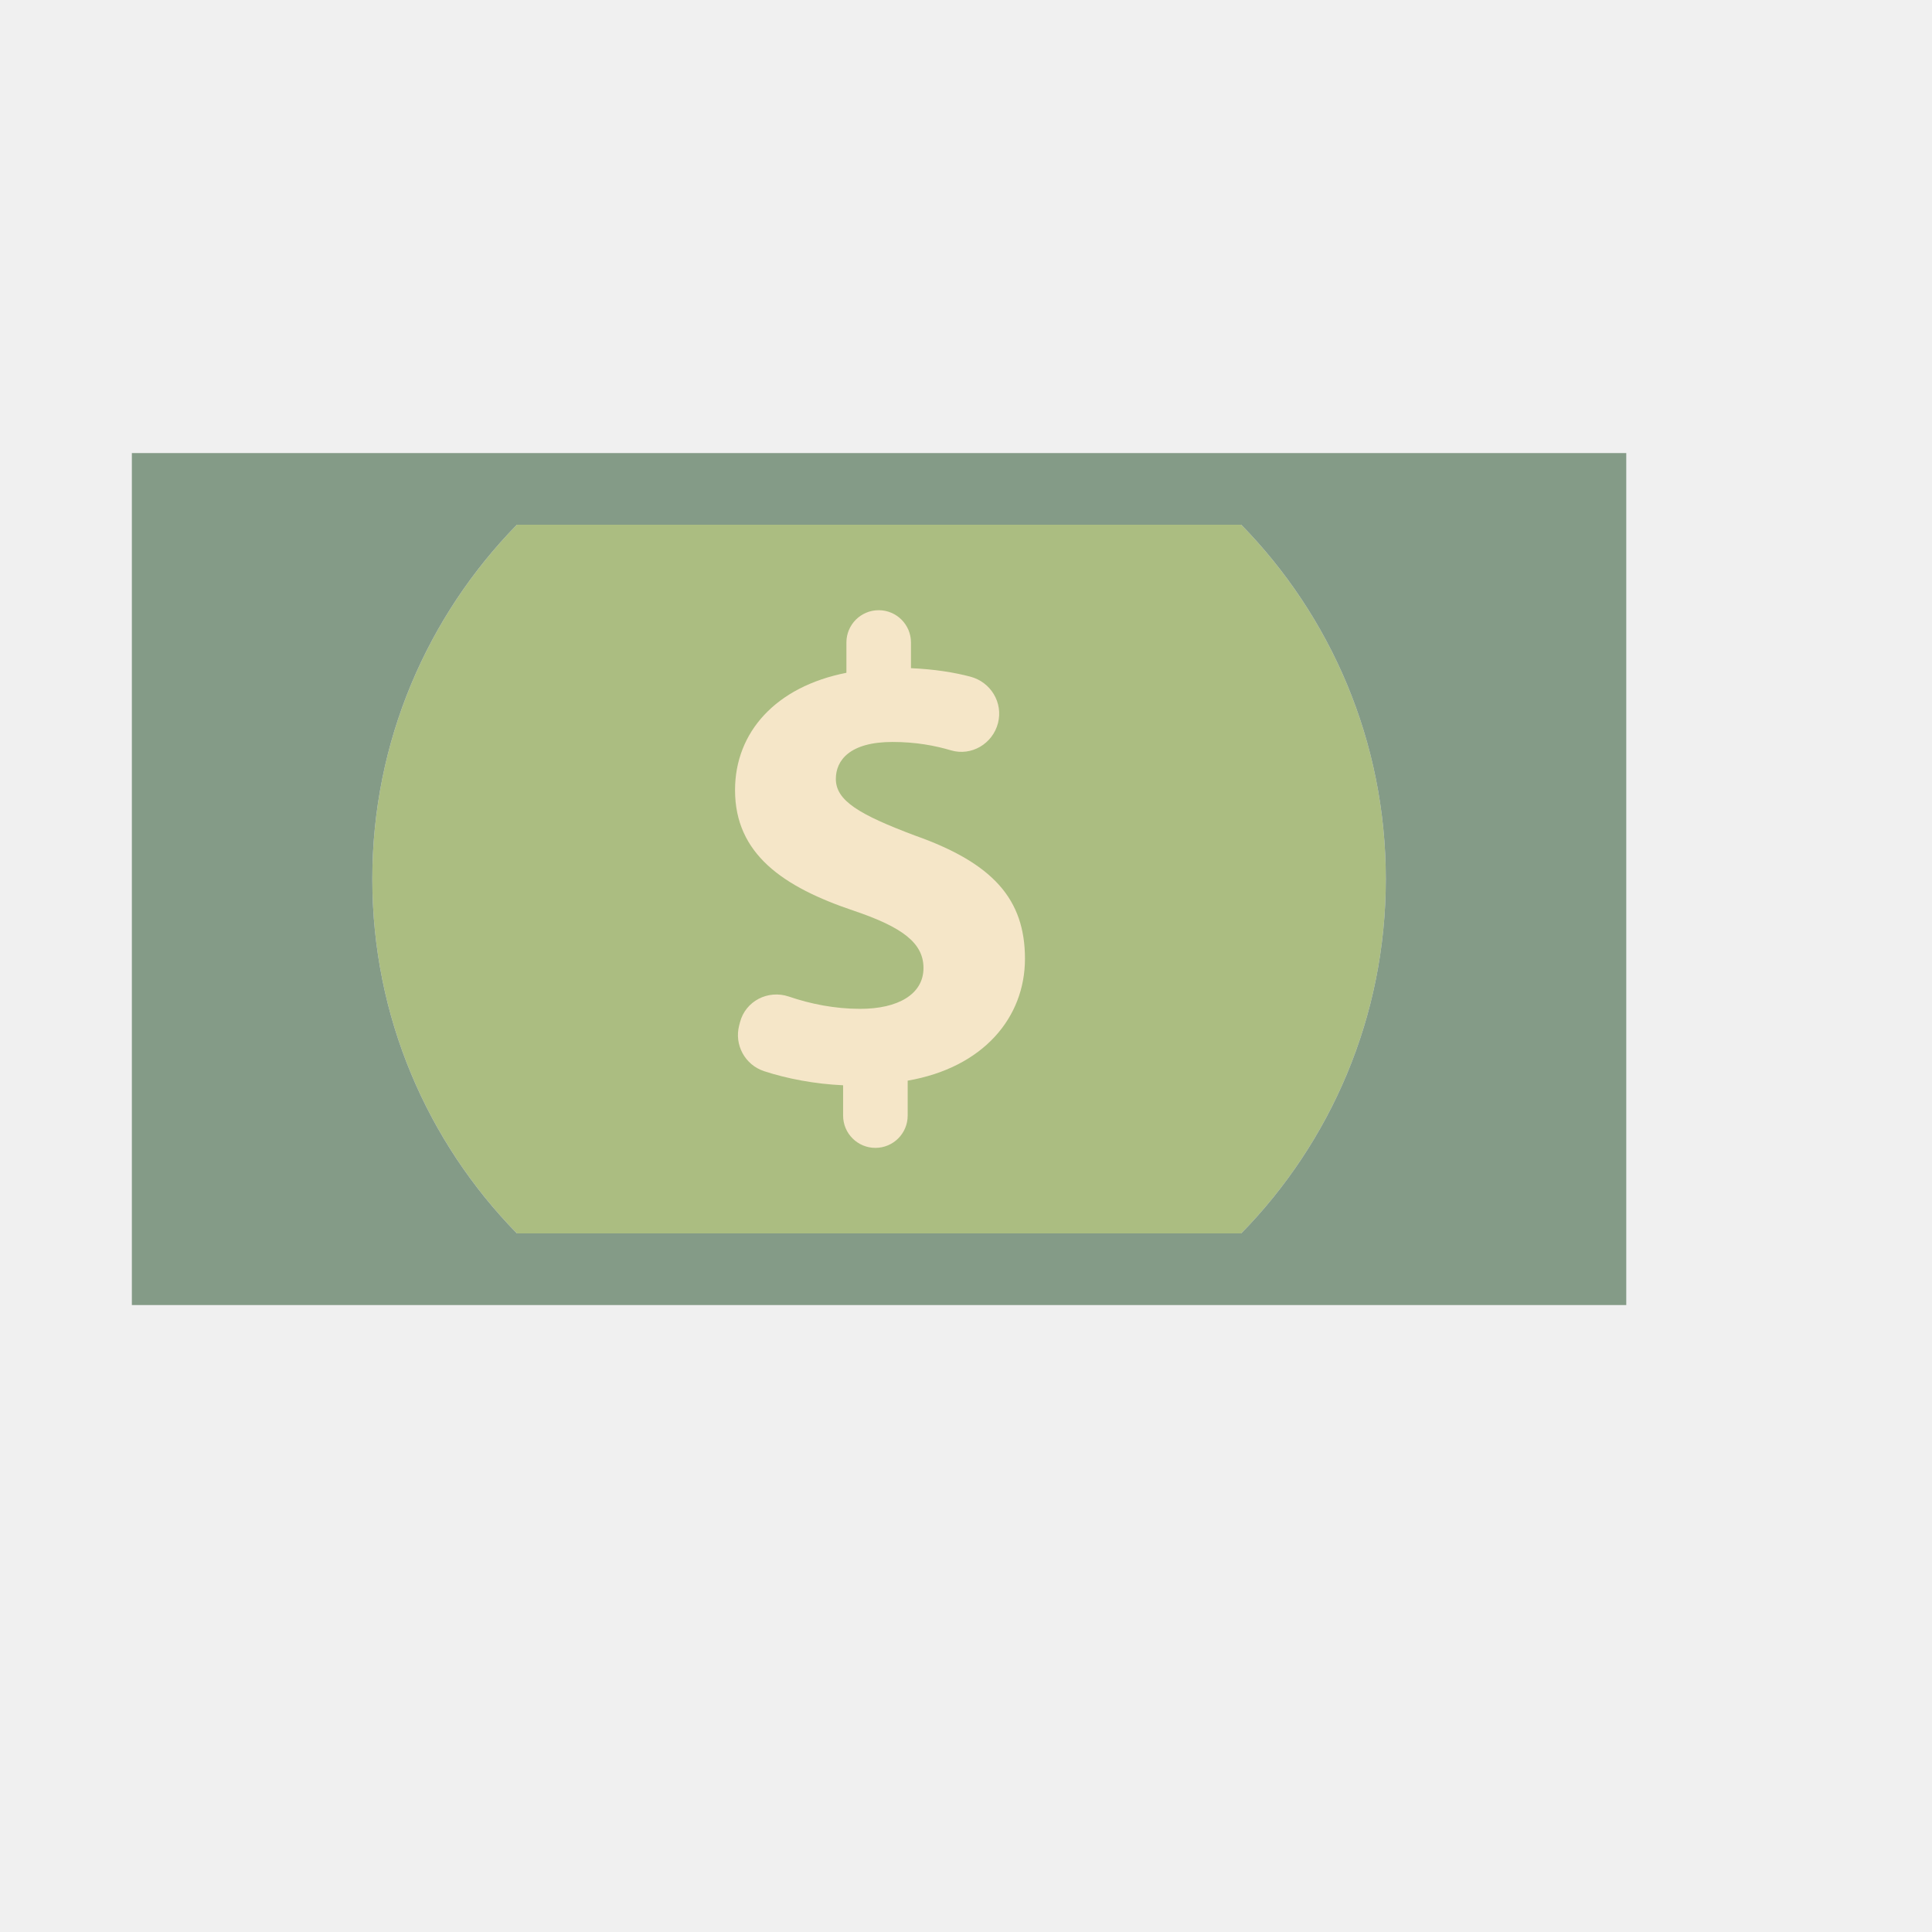
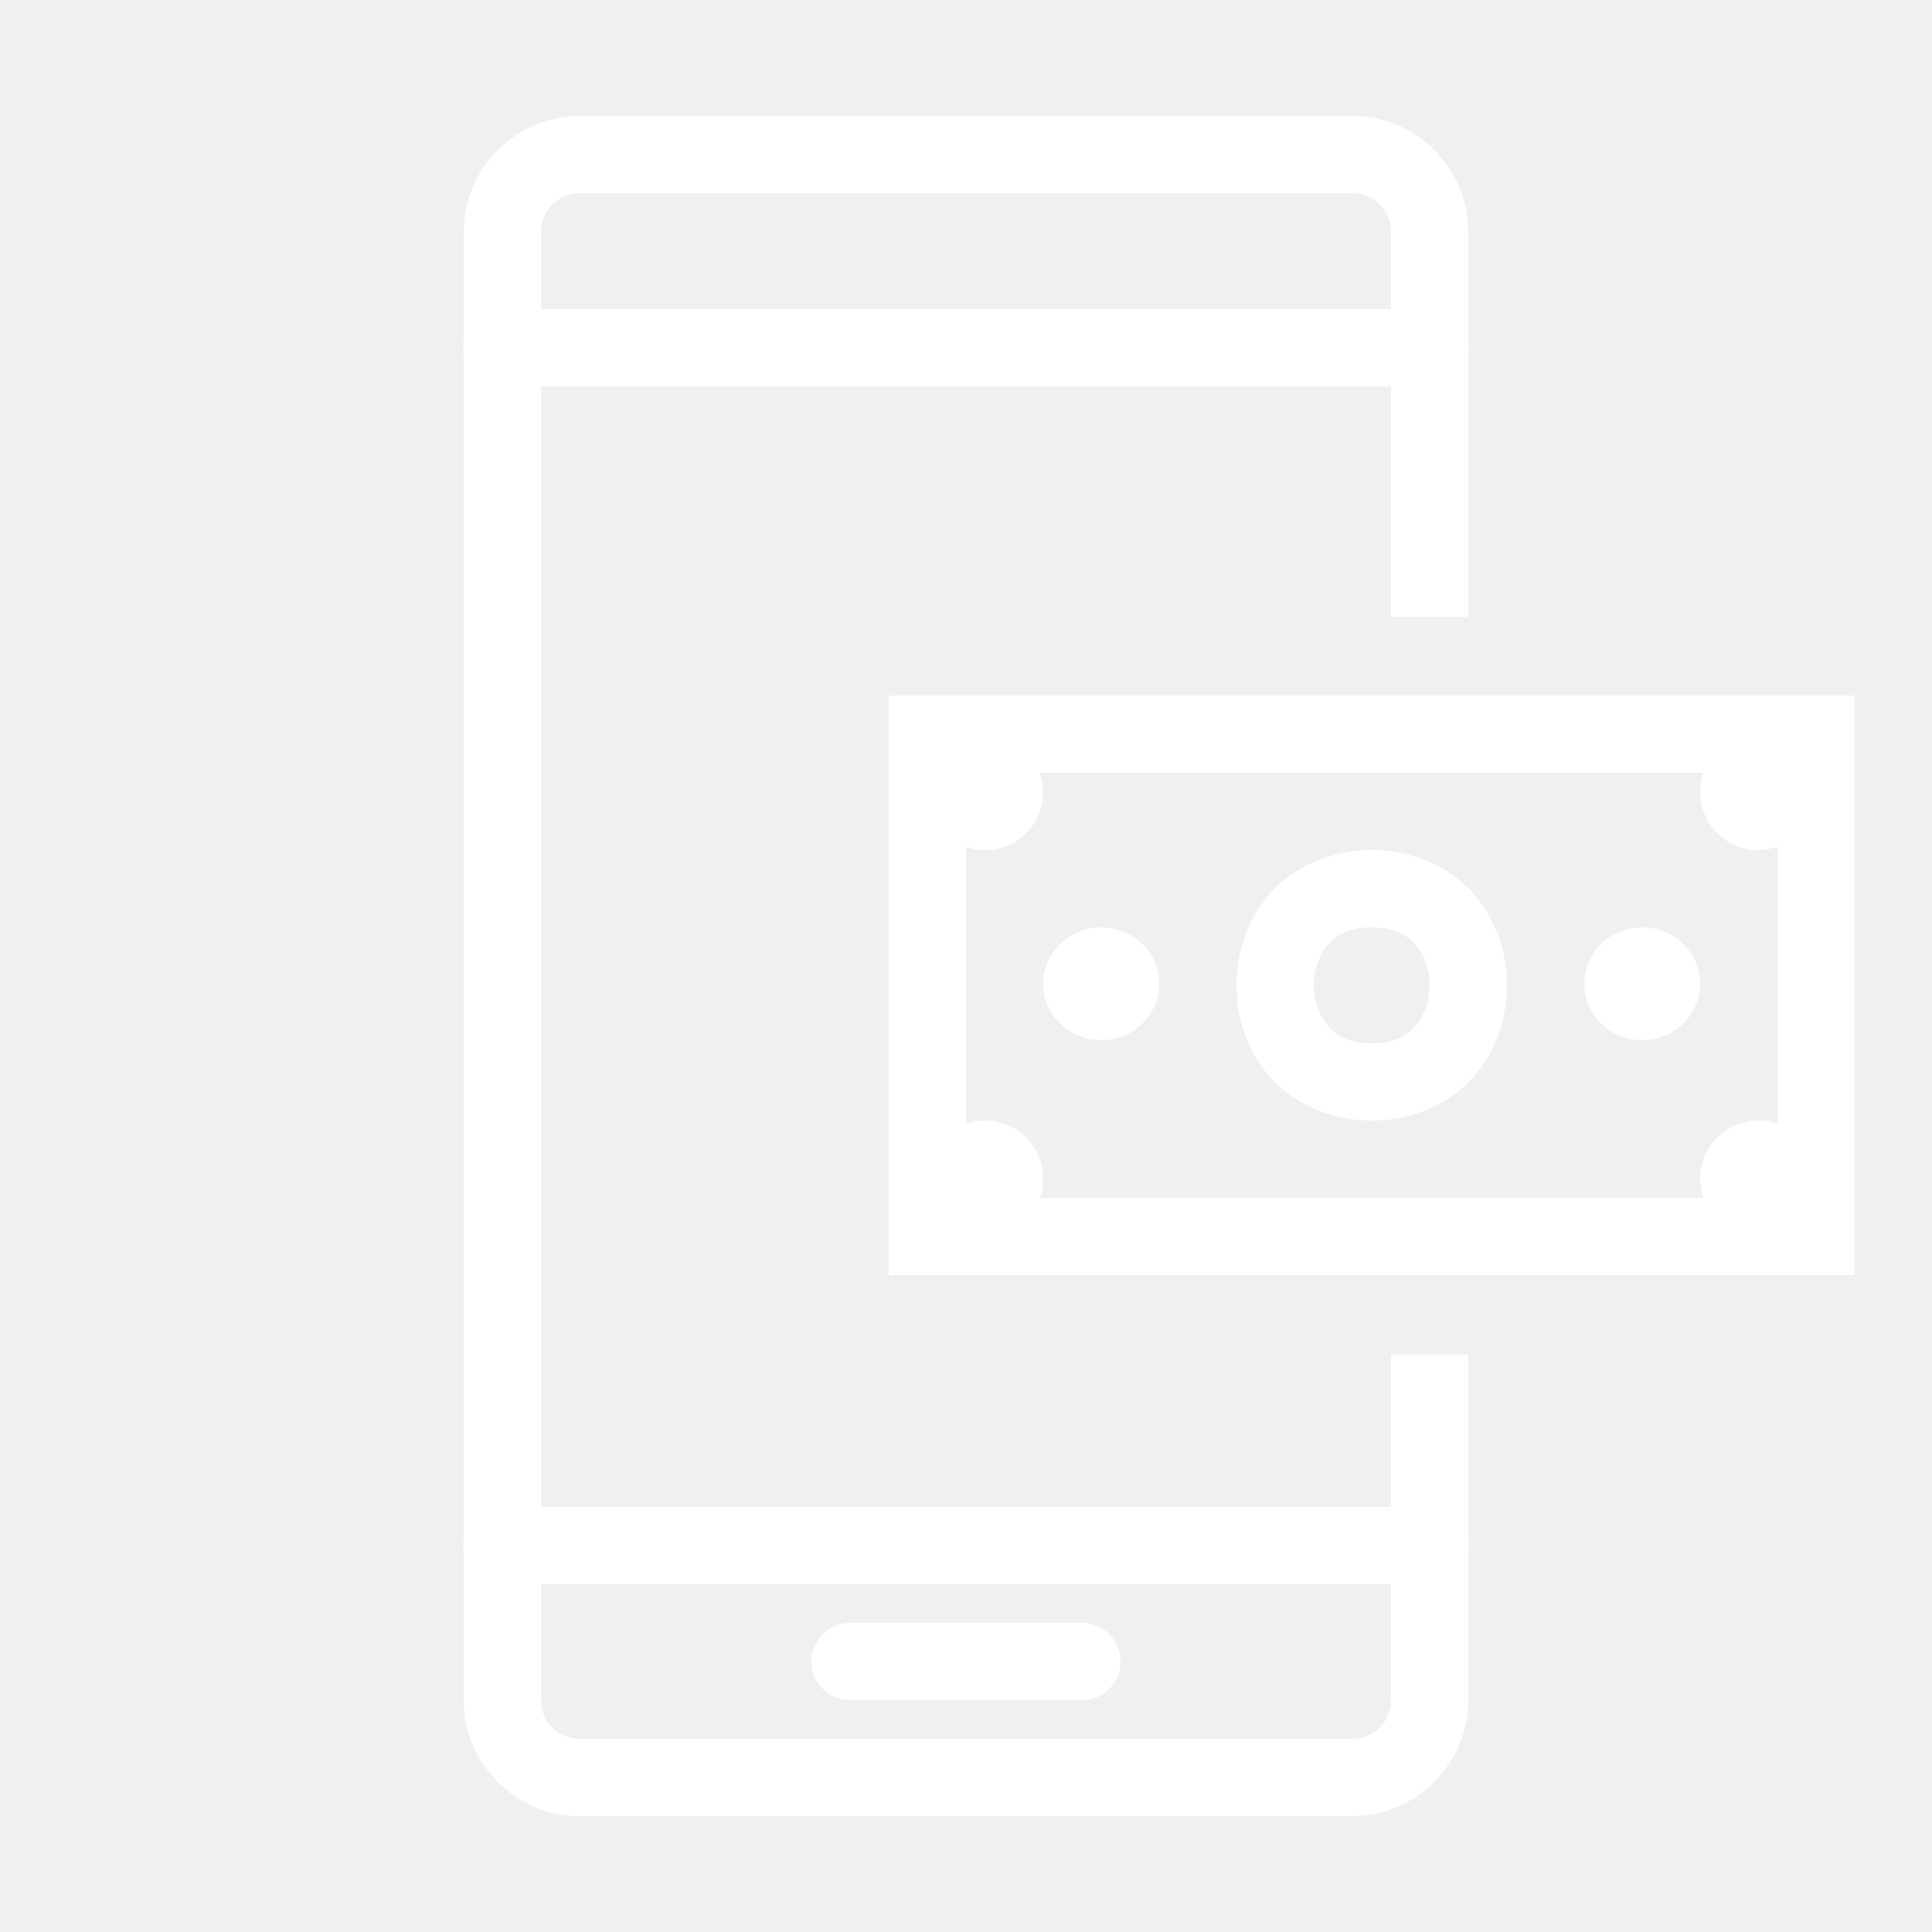
- <svg xmlns="http://www.w3.org/2000/svg" xml:space="preserve" viewBox="0 0 100 100" y="0" x="0" id="圖層_1" version="1.1" style="height: 100%; width: 100%; background: transparent;" width="199px" height="199px">
-   <g class="ldl-scale" style="transform-origin: 50% 50%; transform: rotate(0deg) scale(1, 1);">
-     <g class="ldl-ani">
-       <g class="ldl-layer">
-         <g class="ldl-ani" style="transform: scale(0.91); transform-origin: 50px 50px; animation: 1.111s linear -0.741s infinite normal forwards running breath-073a2d2d-22c8-4b6d-8816-5a5faac1c4d3;">
-           <path fill="#abbd81" d="M70.601 29.846H29.399C24.314 35.043 21.177 42.154 21.177 50s3.137 14.957 8.223 20.154h41.202c5.085-5.197 8.223-12.308 8.223-20.154s-3.139-14.957-8.224-20.154z" style="fill: rgb(171, 189, 129);" />
-         </g>
-       </g>
-       <g class="ldl-layer">
-         <g class="ldl-ani" style="transform: scale(0.91); transform-origin: 50px 50px; animation: 1.111s linear -0.926s infinite normal forwards running breath-073a2d2d-22c8-4b6d-8816-5a5faac1c4d3;">
-           <path fill="#849b87" d="M7.5 74.231h85V25.769h-85v48.462zm21.899-44.385h41.202c5.085 5.197 8.223 12.308 8.223 20.154s-3.137 14.957-8.223 20.154H29.399C24.314 64.957 21.177 57.846 21.177 50s3.137-14.957 8.222-20.154z" style="fill: rgb(132, 155, 135);" />
-         </g>
-       </g>
-       <g class="ldl-layer">
-         <g class="ldl-ani" style="transform: scale(0.91); transform-origin: 50px 50px; animation: 1.111s linear -1.111s infinite normal forwards running breath-073a2d2d-22c8-4b6d-8816-5a5faac1c4d3;">
-           <path fill="#f5e6c8" d="M48.554 51.798c2.774.938 3.973 1.837 3.973 3.261 0 1.5-1.461 2.323-3.597 2.323-1.462 0-2.843-.283-4.053-.696-1.19-.406-2.477.249-2.789 1.467l-.045.176a2.162 2.162 0 0 0 1.411 2.596c1.304.428 2.887.732 4.501.804v1.725c0 1.014.822 1.836 1.836 1.836h.001a1.836 1.836 0 0 0 1.836-1.836v-1.987c4.309-.749 6.671-3.597 6.671-6.934 0-3.373-1.8-5.434-6.26-7.009-3.186-1.199-4.497-1.986-4.497-3.222 0-1.05.787-2.1 3.223-2.1 1.338 0 2.436.212 3.323.476 1.163.346 2.375-.374 2.677-1.549.299-1.166-.411-2.336-1.575-2.642-.928-.244-2.034-.422-3.375-.482v-1.461a1.836 1.836 0 1 0-3.672 0v1.724c-4.01.787-6.335 3.373-6.335 6.671-.001 3.636 2.736 5.51 6.746 6.859z" style="fill: rgb(245, 230, 200);" />
-         </g>
-       </g>
-     </g>
-   </g>
+ <svg xmlns="http://www.w3.org/2000/svg" x="0px" y="0px" width="50" height="50" viewBox="0 0 50 50" style=" fill:#fff;">
+   <path d="M 15 3 C 13.355 3 12 4.355 12 6 L 12 8.832 A 1 1 0 0 0 12 9.158 L 12 39.832 A 1 1 0 0 0 12 40.158 L 12 44 C 12 45.645 13.355 47 15 47 L 35 47 C 36.645 47 38 45.645 38 44 L 38 40.168 A 1 1 0 0 0 38 39.842 L 38 35.055 L 36 35.055 L 36 39 L 14 39 L 14 10 L 36 10 L 36 15.965 L 38 15.965 L 38 9.168 A 1 1 0 0 0 38 8.842 L 38 6 C 38 4.355 36.645 3 35 3 L 15 3 z M 15 5 L 35 5 C 35.555 5 36 5.445 36 6 L 36 8 L 14 8 L 14 6 C 14 5.445 14.445 5 15 5 z M 23 18 L 23 19 L 23 33 L 48 33 L 48 18 L 23 18 z M 26.914 20 L 44.088 20 A 1.5 1.5 0 0 0 45.5 22 A 1.5 1.5 0 0 0 46 21.912 L 46 29.086 A 1.5 1.5 0 0 0 45.5 29 A 1.5 1.5 0 0 0 44.086 31 L 26.912 31 A 1.5 1.5 0 0 0 25.5 29 A 1.5 1.5 0 0 0 25 29.088 L 25 21.914 A 1.5 1.5 0 0 0 25.5 22 A 1.5 1.5 0 0 0 26.914 20 z M 35.5 22 C 34.417 22 33.477 22.442 32.877 23.117 C 32.277 23.792 32 24.653 32 25.5 C 32 26.347 32.277 27.208 32.877 27.883 C 33.477 28.558 34.417 29 35.5 29 C 36.583 29 37.523 28.558 38.123 27.883 C 38.723 27.208 39 26.347 39 25.5 C 39 24.653 38.723 23.792 38.123 23.117 C 37.523 22.442 36.583 22 35.5 22 z M 28.5 24 A 1.5 1.459 0 1 0 28.5 26.918 A 1.5 1.459 0 1 0 28.5 24 z M 35.5 24 C 36.083 24 36.394 24.183 36.627 24.445 C 36.86 24.708 37 25.097 37 25.5 C 37 25.903 36.86 26.292 36.627 26.555 C 36.394 26.817 36.083 27 35.5 27 C 34.917 27 34.606 26.817 34.373 26.555 C 34.14 26.292 34 25.903 34 25.5 C 34 25.097 34.14 24.708 34.373 24.445 C 34.606 24.183 34.917 24 35.5 24 z M 42.5 24 A 1.5 1.459 0 1 0 42.5 26.918 A 1.5 1.459 0 1 0 42.5 24 z M 14 41 L 36 41 L 36 44 C 36 44.555 35.555 45 35 45 L 15 45 C 14.445 45 14 44.555 14 44 L 14 41 z M 22 42 A 1 1 0 1 0 22 44 L 28 44 A 1 1 0 1 0 28 42 L 22 42 z" />
</svg>
